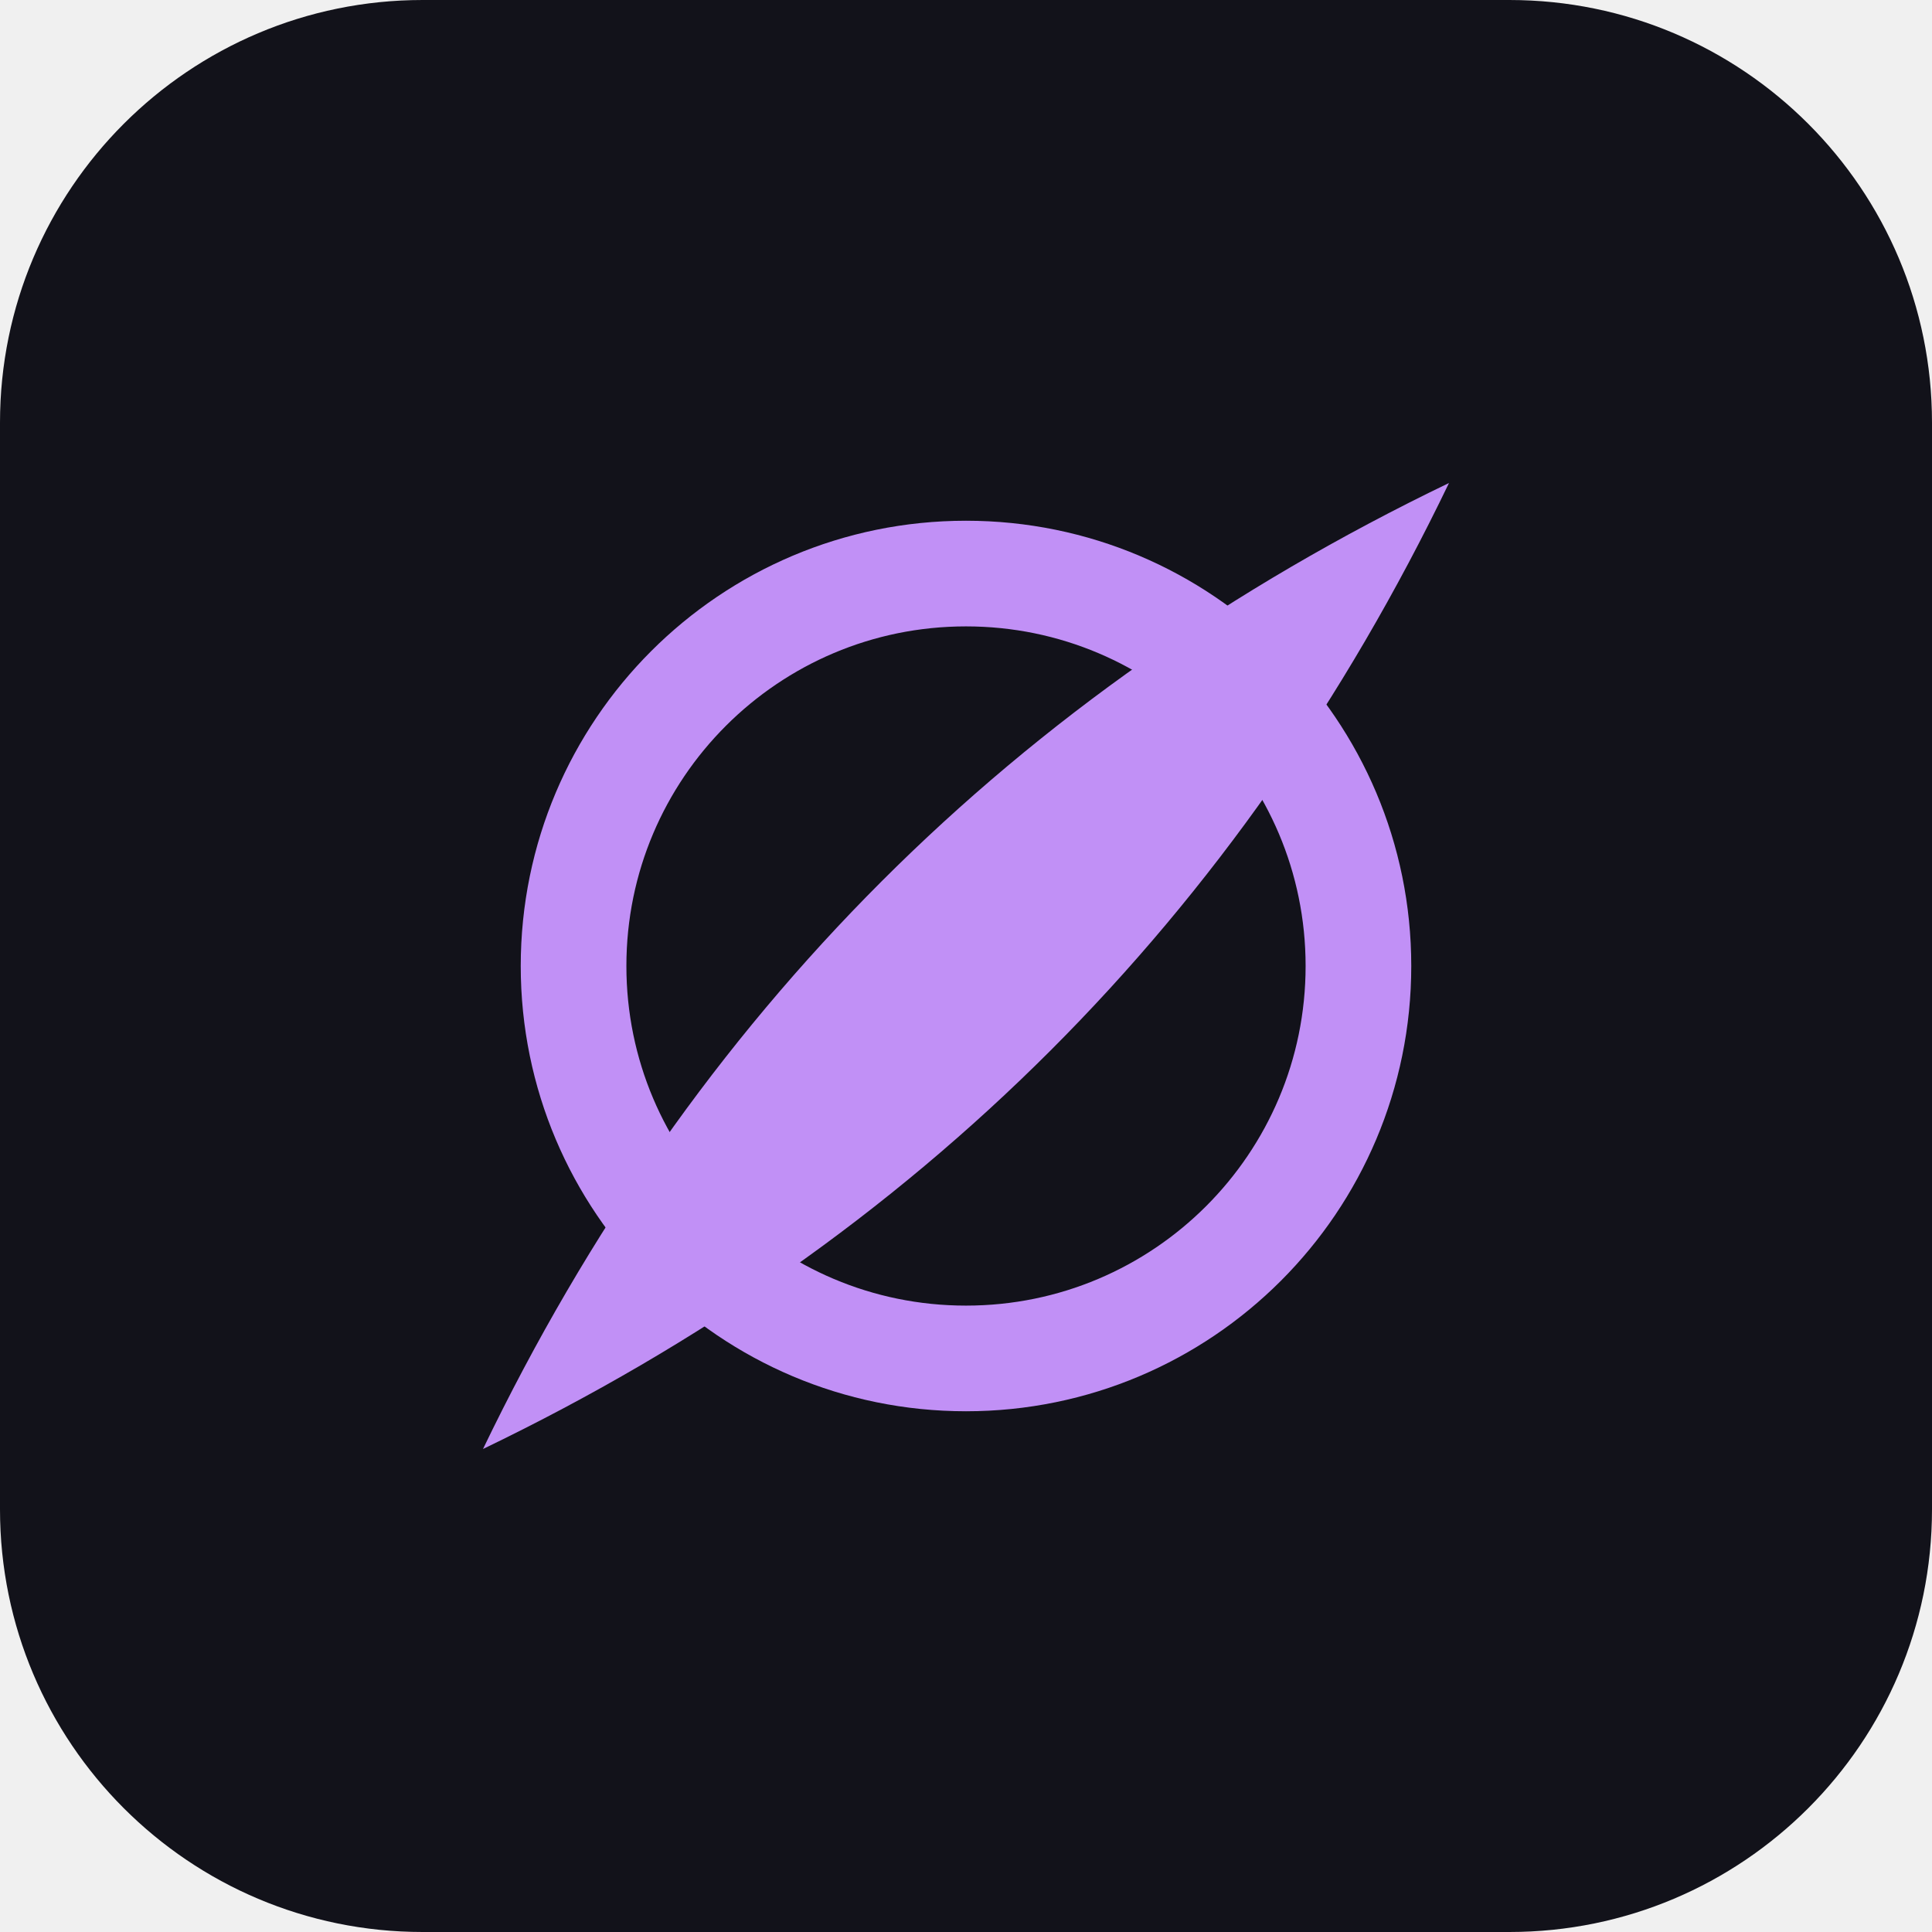
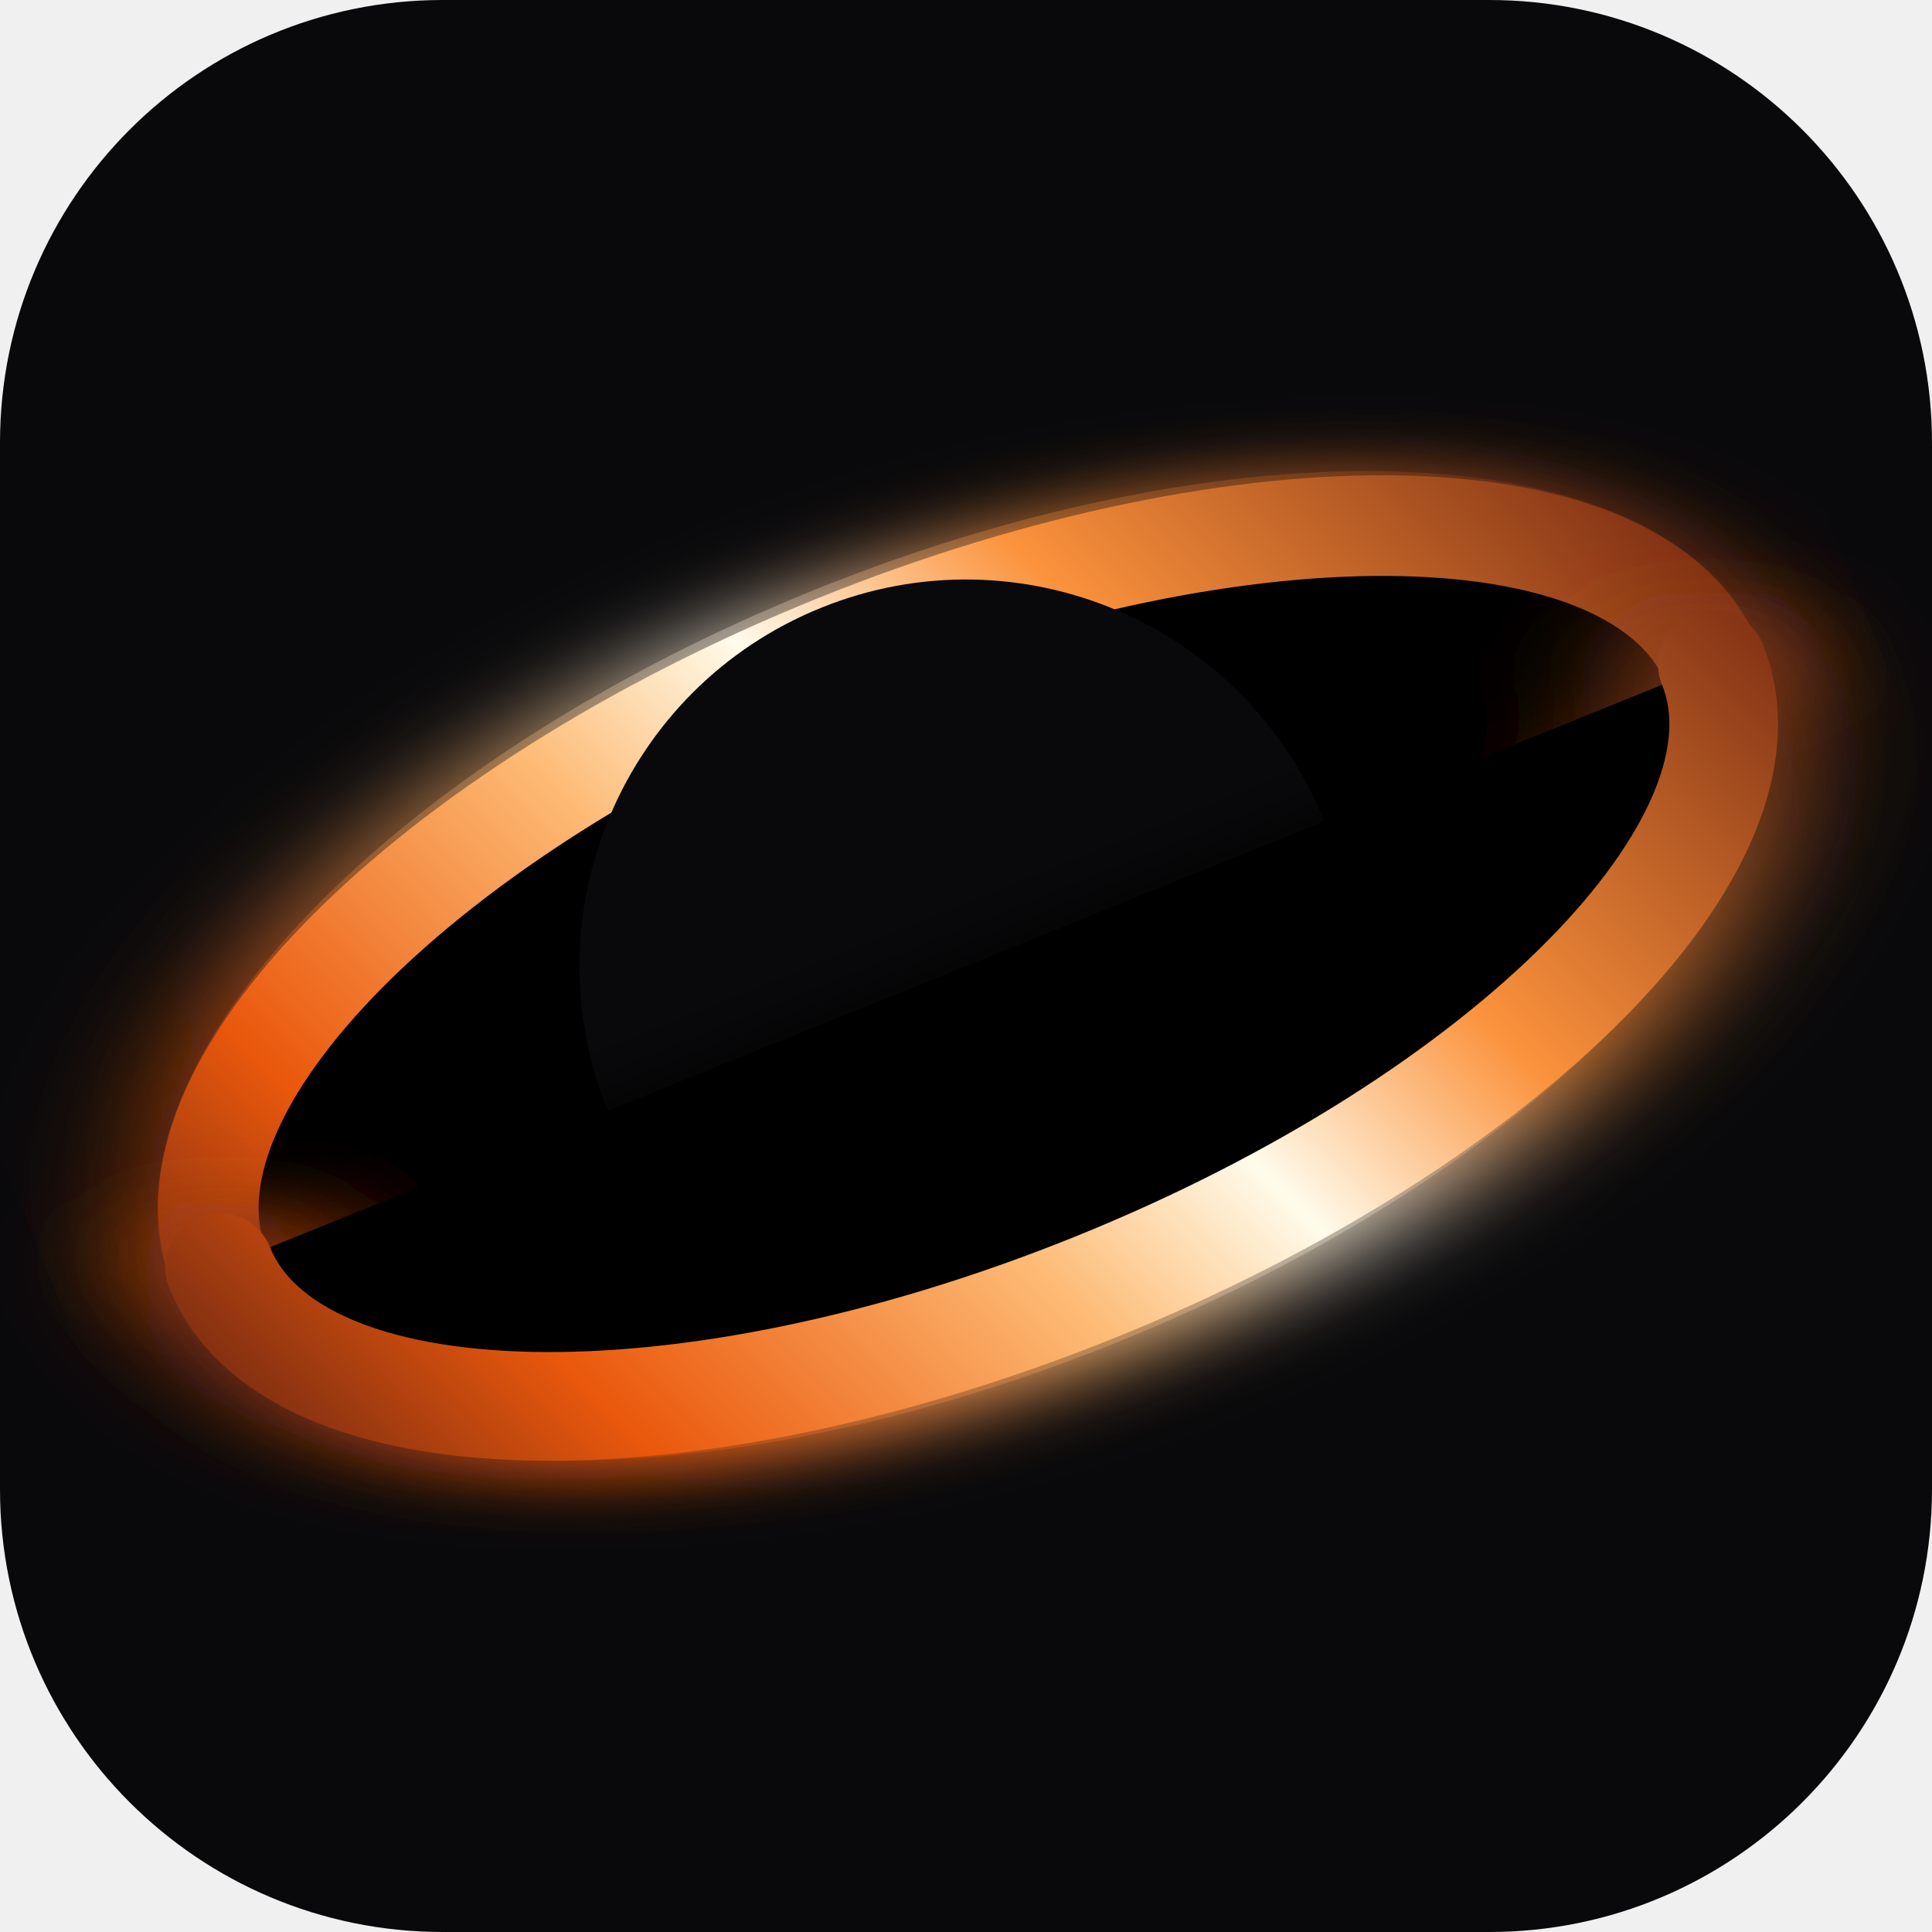
- <svg xmlns="http://www.w3.org/2000/svg" viewBox="0 0 32 32">
-   <rect width="32" height="32" rx="7" fill="#12121a" />
-   <g transform="translate(4 4)">
-     <circle cx="12" cy="12" r="6.5" fill="none" stroke="#c190f6" stroke-width="1.75" />
-     <path d="M20 4 Q 14.8 14.8 4 20 Q 9.2 9.2 20 4 Z" fill="#c190f6" />
+ <svg xmlns="http://www.w3.org/2000/svg" viewBox="0 0 48 48">
+   <defs>
+     <linearGradient id="d" x1="5" y1="32" x2="43" y2="16" gradientUnits="userSpaceOnUse">
+       <stop offset="0" stop-color="#7c2d12" />
+       <stop offset=".16" stop-color="#ea580c" />
+       <stop offset=".4" stop-color="#fdba74" />
+       <stop offset=".54" stop-color="#fffbeb" />
+       <stop offset=".7" stop-color="#fb923c" />
+       <stop offset="1" stop-color="#7c2d12" />
+     </linearGradient>
+     <filter id="g" x="-60%" y="-60%" width="220%" height="220%">
+       <feGaussianBlur stdDeviation="1.4" />
+     </filter>
+     <mask id="h">
+       <rect width="48" height="48" fill="white" />
+       <circle cx="24" cy="24" r="9.6" fill="black" />
+     </mask>
+   </defs>
+   <rect width="48" height="48" rx="11" fill="#09090b" />
+   <g transform="rotate(-22 24 24)">
+     <g mask="url(#h)">
+       <ellipse cx="24" cy="24" rx="21" ry="9.8" stroke="url(#d)" stroke-width=".55" opacity=".3" />
+       <g filter="url(#g)" opacity=".8">
+         <path d="M4 24 A 20 8.6 0 0 1 44 24" stroke="url(#d)" stroke-width="3" stroke-linecap="round" />
+       </g>
+       <path d="M4 24 A 20 8.6 0 0 1 44 24" stroke="url(#d)" stroke-width="2.5" stroke-linecap="round" />
+     </g>
+     <g filter="url(#g)" opacity=".95">
+       <path d="M4 24 A 20 8.6 0 0 0 44 24" stroke="url(#d)" stroke-width="3.6" stroke-linecap="round" />
+     </g>
+     <path d="M4 24 A 20 8.6 0 0 0 44 24" stroke="url(#d)" stroke-width="2.7" stroke-linecap="round" />
  </g>
</svg>
